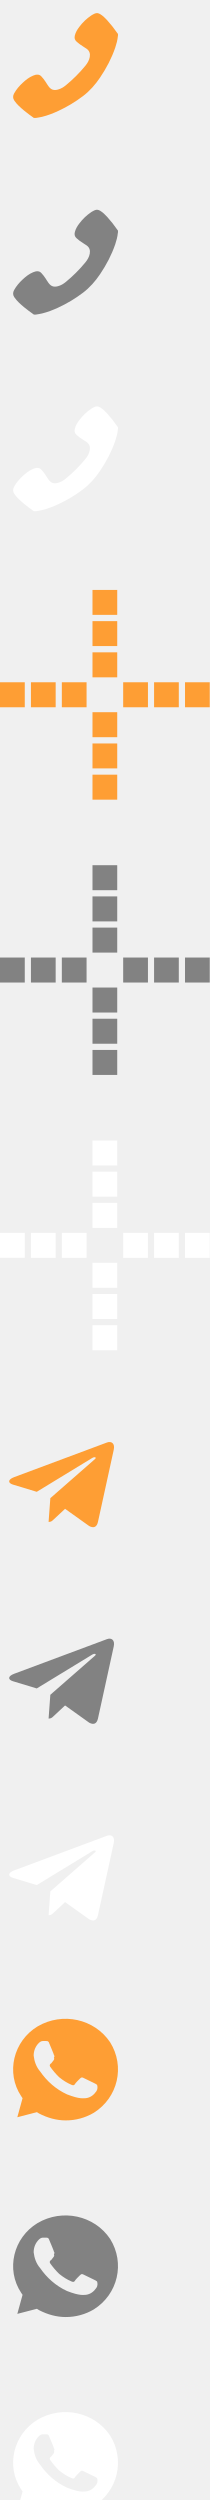
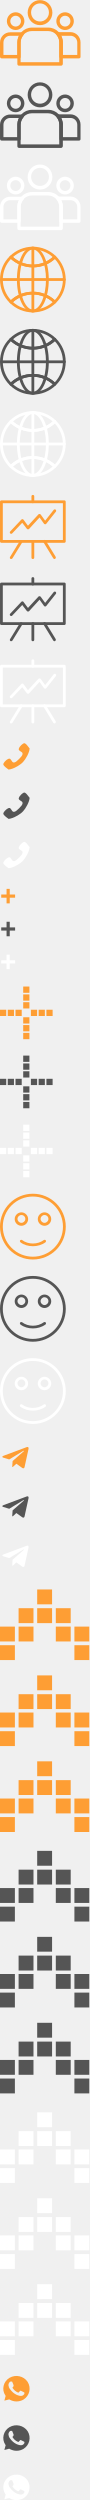
<svg xmlns="http://www.w3.org/2000/svg" xmlns:xlink="http://www.w3.org/1999/xlink">
+   <symbol id="icon-bots" viewBox="0 0 49 40">
+     <g clip-path="url(#clip0_288_4574)">
+       <path d="M24.336 15.299c-4.176 0-7.518-3.386-7.518-7.62 0-4.232 3.341-7.618 7.518-7.618s7.518 3.386 7.518 7.619c0 4.232-3.341 7.619-7.518 7.619zm0-13.228c-3.028 0-5.43 2.434-5.43 5.503 0 3.068 2.402 5.502 5.43 5.502 3.028 0 5.43-2.433 5.43-5.502 0-3.07-2.402-5.503-5.43-5.503zM9.51 18.261c-2.925 0-5.326-2.434-5.326-5.397S6.585 7.468 9.51 7.468c2.924 0 5.325 2.433 5.325 5.396s-2.401 5.397-5.325 5.397zm0-8.677c-1.776 0-3.238 1.482-3.238 3.28 0 1.8 1.462 3.281 3.237 3.281 1.775 0 3.237-1.481 3.237-3.28 0-1.8-1.462-3.28-3.237-3.28zM39.58 18.261c-2.923 0-5.325-2.434-5.325-5.397s2.402-5.396 5.325-5.396c2.924 0 5.326 2.433 5.326 5.396s-2.298 5.397-5.325 5.397zm0-8.677c-1.774 0-3.236 1.482-3.236 3.28 0 1.8 1.461 3.281 3.236 3.281 1.775 0 3.237-1.481 3.237-3.28 0-1.8-1.357-3.28-3.236-3.28zM37.179 39.955H11.597c-.627 0-1.044-.424-1.044-1.059v-13.12c0-4.974 3.968-8.995 8.875-8.995h9.92c4.907 0 8.875 4.02 8.875 8.994v13.016c0 .635-.523 1.164-1.044 1.164zm-24.538-2.116H36.03V25.775c0-3.81-3.028-6.878-6.787-6.878h-9.919c-3.759 0-6.787 3.069-6.787 6.878v12.064h.104z" />
+       <path d="M48.038 35.51H37.179c-.626 0-1.044-.423-1.044-1.058V25.88c0-1.587-.522-3.174-1.566-4.444-.21-.318-.314-.635-.21-1.058a1.27 1.27 0 01.732-.741c.418-.106.835-.106 1.253-.106h6.473c3.446 0 6.16 2.857 6.16 6.243v8.572c.105.635-.313 1.164-.939 1.164zm-9.815-2.116h8.77V25.88c0-2.329-1.88-4.127-4.072-4.127h-5.743c.627 1.27 1.045 2.75 1.045 4.127v7.513zM11.597 35.51H1.052c-.627 0-1.045-.423-1.045-1.058V25.88c0-3.493 2.82-6.244 6.16-6.244h6.474c.313 0 .627 0 .94.106.418.106.73.318.835.635.105.317.105.74-.209 1.058-1.044 1.27-1.67 2.858-1.67 4.445v8.571c.104.53-.313 1.058-.94 1.058zm-9.501-2.116h8.458V25.88c0-1.482.313-2.857 1.044-4.127h-5.43c-2.297 0-4.072 1.904-4.072 4.127v7.513z" />
+     </g>
+     <defs>
+       <clipPath id="clip0_288_4574">
+         <path d="M0 0h49v40H0z" />
+       </clipPath>
+     </defs>
+   </symbol>
+   <symbol id="icon-glob" viewBox="0 0 40 40">
+     <g clip-path="url(#clip0_288_4598)">
+       <path d="M33.328 34.554a.773.773 0 01-.596-.255 18.297 18.297 0 00-12.75-5.186c-4.76 0-9.266 1.87-12.75 5.186-.34.34-.85.34-1.19 0-3.91-3.74-6.036-8.84-6.036-14.28 0-5.441 2.125-10.541 6.035-14.281.34-.34.85-.34 1.19 0a18.297 18.297 0 0012.75 5.185c4.76 0 9.266-1.87 12.751-5.185.34-.34.85-.34 1.19 0 3.91 3.825 6.035 8.84 6.035 14.28 0 5.44-2.125 10.54-6.035 14.28a.917.917 0 01-.594.256zM6.636 7.523c-3.23 3.4-4.93 7.82-4.93 12.495 0 4.676 1.785 9.095 4.93 12.496 3.655-3.315 8.33-5.1 13.346-5.1 4.93 0 9.605 1.785 13.346 5.1 3.23-3.4 4.93-7.82 4.93-12.496 0-4.675-1.785-9.095-4.93-12.495-3.656 3.315-8.33 5.1-13.346 5.1-4.93 0-9.605-1.87-13.346-5.1z" />
+       <path d="M19.982 12.623c-5.185 0-10.2-2.04-13.94-5.695a.77.77 0 01-.255-.595c0-.255.085-.425.255-.595A19.969 19.969 0 0119.982.042c5.185 0 10.2 2.04 13.94 5.696.17.17.255.34.255.595a.772.772 0 01-.255.595 19.97 19.97 0 01-13.94 5.695zm-12.07-6.29c3.314 2.975 7.564 4.59 12.07 4.59 4.505 0 8.755-1.615 12.07-4.59-3.315-2.975-7.565-4.59-12.07-4.59s-8.756 1.615-12.07 4.59zM19.982 39.994c-5.185 0-10.2-2.04-13.94-5.695a.772.772 0 01-.255-.595c0-.255.085-.425.255-.595 3.74-3.656 8.67-5.696 13.94-5.696 5.185 0 10.2 2.04 13.94 5.696.17.17.255.34.255.595a.772.772 0 01-.255.595 19.969 19.969 0 01-13.94 5.695zm-12.07-6.29c3.314 2.975 7.564 4.59 12.07 4.59 4.505 0 8.755-1.615 12.07-4.59-3.315-2.975-7.564-4.59-12.07-4.59-4.505 0-8.756 1.615-12.07 4.59z" />
+       <path d="M19.982 39.994c-5.44 0-9.69-8.755-9.69-19.976 0-11.22 4.25-19.976 9.69-19.976 5.44 0 9.69 8.756 9.69 19.976 0 11.22-4.25 19.976-9.69 19.976zm0-38.251c-4.335 0-7.99 8.33-7.99 18.275 0 9.946 3.654 18.276 7.99 18.276 4.335 0 7.99-8.33 7.99-18.276 0-9.945-3.655-18.275-7.99-18.275z" />
+       <path d="M19.982 39.994c-.51 0-.85-.34-.85-.85V.893c0-.51.34-.85.85-.85s.85.34.85.85v38.251c0 .51-.34.85-.85.85z" />
+       <path d="M39.107 20.869H.856c-.51 0-.85-.34-.85-.85s.34-.85.85-.85h38.251c.51 0 .85.34.85.85s-.34.85-.85.85z" />
+     </g>
+     <defs>
+       <clipPath id="clip0_288_4598">
+         <path d="M0 0h40v40H0z" />
+       </clipPath>
+     </defs>
+   </symbol>
+   <symbol id="icon-grow" viewBox="0 0 40 40">
+     <path d="M39.108 30.105H.856c-.51 0-.85-.34-.85-.85V5.174c0-.51.34-.85.85-.85h38.252c.51 0 .85.34.85.85v24.08c0 .51-.34.85-.85.85zM1.707 28.404h36.551V6.026H1.706v22.378z" />
+     <path d="M19.982 6.026c-.51 0-.85-.34-.85-.85V1.856c0-.51.34-.85.85-.85s.85.34.85.85v3.318c0 .511-.34.851-.85.851zM19.982 39.976c-.51 0-.85-.34-.85-.85v-9.87c0-.511.34-.852.85-.852s.85.34.85.851v9.785c0 .596-.34.936-.85.936zM6.806 39.976c-.17 0-.34 0-.424-.085-.425-.255-.51-.766-.255-1.191l6.035-9.87c.255-.425.765-.51 1.19-.255.425.255.51.765.255 1.19L7.572 39.55c-.17.256-.426.426-.766.426zM33.157 39.976c-.255 0-.595-.17-.765-.425l-6.035-9.87c-.255-.426-.085-.936.255-1.191.425-.256.935-.086 1.19.255l6.035 9.87c.255.425.085.935-.255 1.19-.17.17-.255.17-.425.17zM6.806 24.66a.919.919 0 01-.595-.255.823.823 0 010-1.191l6.8-7.232c.17-.17.425-.256.68-.256.255 0 .51.17.596.34l2.72 3.66 6.375-6.893c.17-.17.425-.255.68-.255.255 0 .51.17.68.34l2.72 3.744 5.185-6.551c.255-.34.85-.426 1.19-.17.34.255.425.85.17 1.19l-5.865 7.403c-.17.17-.425.34-.68.34-.255 0-.51-.17-.68-.34l-2.72-3.829-6.375 6.977c-.17.17-.425.256-.68.256-.255 0-.51-.17-.68-.34l-2.806-3.66-6.12 6.467a.771.771 0 01-.595.255z" />
+   </symbol>
  <symbol id="icon-phone" viewBox="0 0 20 20">
    <path d="M5.174 18c-.513-.373-1.035-.738-1.52-1.147-.53-.453-1.063-.906-1.46-1.491-.253-.369-.25-.726-.04-1.11.336-.614.79-1.135 1.3-1.613.476-.444.986-.85 1.596-1.102.236-.1.481-.172.742-.148.2.02.365.108.505.252.253.26.462.55.662.85.149.225.285.461.446.678.385.529.814.665 1.448.493.441-.12.826-.349 1.171-.634 1.1-.902 2.103-1.9 3.001-2.998.321-.393.582-.826.67-1.34.088-.509-.04-.934-.477-1.247-.357-.252-.742-.46-1.091-.725a7.75 7.75 0 01-.446-.37c-.292-.256-.353-.572-.264-.933.12-.497.38-.922.686-1.32a7.464 7.464 0 011.837-1.747c.152-.1.317-.18.481-.261.317-.152.602-.092.887.084.401.249.734.578 1.051.926a18.648 18.648 0 011.545 1.961c.028.044.064.08.096.124v.28c-.008.025-.02.049-.02.073-.056.593-.209 1.167-.397 1.728-.558 1.632-1.352 3.14-2.315 4.567-.722 1.074-1.565 2.036-2.6 2.826a20.348 20.348 0 01-3.795 2.277c-.798.37-1.617.686-2.475.895-.31.076-.622.112-.935.168h-.28L5.173 18z" />
+   </symbol>
+   <symbol id="icon-plus-small" viewBox="0 0 10 10">
+     <path d="M3.986 5.96H.742V4.02h3.244V.585h1.94v3.437H9.19V5.96H5.926v3.456h-1.94V5.96z" />
  </symbol>
  <symbol id="icon-plus" viewBox="0 0 32 32">
    <path fill-rule="evenodd" clip-rule="evenodd" d="M17.884 32H14.11v-3.817h3.774V32zm0-4.767H14.11v-3.81h3.774v3.81zm-3.774-4.76h3.774v-3.811H14.11v3.81zM32 17.903h-3.774V14.09H32v3.811zm-22.566 0h3.774V14.09H9.434v3.811zm17.846 0h-3.774V14.09h3.774v3.811zm-22.56 0h3.773V14.09H4.72v3.811zm17.852 0h-3.78V14.09h3.78v3.811zM0 17.902h3.78V14.09H0v3.811zm17.884-4.565H14.11V9.52h3.774v3.817zM14.11 8.57h3.774v-3.81H14.11v3.81zm3.774-4.76H14.11V.001h3.774v3.81z" />
  </symbol>
+   <symbol id="icon-smile" viewBox="0 0 40 40">
+     <path d="M20 40C8.936 40 0 31.064 0 20S8.936 0 20 0s20 8.936 20 20-8.936 20-20 20zm0-38.297A18.27 18.27 0 001.703 20 18.27 18.27 0 0020 38.297 18.27 18.27 0 0038.297 20 18.27 18.27 0 0020 1.703z" />
+     <path d="M20 31.915c-2.723 0-5.447-.766-7.574-2.383-.34-.256-.425-.852-.17-1.192.255-.34.851-.425 1.191-.17 3.66 2.808 9.447 2.808 13.191 0 .34-.255.936-.17 1.192.17.255.34.17.936-.17 1.192-2.213 1.617-4.936 2.383-7.66 2.383zM13.021 19.49c-2.298 0-4.085-1.873-4.085-4.086 0-2.212 1.873-4.085 4.085-4.085 2.213 0 4.085 1.873 4.085 4.085 0 2.213-1.787 4.085-4.085 4.085zm0-6.554c-1.277 0-2.383 1.107-2.383 2.383 0 1.277 1.107 2.383 2.383 2.383 1.277 0 2.383-1.106 2.383-2.383a2.379 2.379 0 00-2.383-2.383zM27.064 19.49c-2.298 0-4.085-1.873-4.085-4.086 0-2.212 1.872-4.085 4.085-4.085 2.212 0 4.085 1.873 4.085 4.085 0 2.213-1.788 4.085-4.085 4.085zm0-6.554c-1.277 0-2.384 1.107-2.384 2.383 0 1.277 1.107 2.383 2.384 2.383 1.276 0 2.383-1.106 2.383-2.383a2.379 2.379 0 00-2.383-2.383z" />
+   </symbol>
  <symbol id="icon-tgm" viewBox="0 0 20 20">
    <path d="M17.354 5.183L14.94 16.215c-.182.779-.657.973-1.332.606l-3.68-2.627-1.774 1.654c-.197.19-.361.35-.74.35l.265-3.63 6.818-5.97c.296-.255-.064-.397-.46-.141l-8.43 5.142-3.629-1.1c-.79-.24-.804-.765.164-1.132L16.337 4.07c.657-.239 1.232.142 1.017 1.114z" />
+   </symbol>
+   <symbol id="icon-up" viewBox="0 0 55 149">
+     <path d="M0 148.164v-9.054h9.054v9.054H0zm45.248 0v-9.054h9.054v9.054H45.25zM0 136.856v-9.052h9.054v9.052H0zm11.308 0v-9.052h9.053v9.052h-9.053zm22.633 0v-9.052h9.054v9.052H33.94zm11.307 0v-9.052h9.054v9.052H45.25zm-33.94-11.177v-9.034h9.053v9.034h-9.053zm11.307 0v-9.034h9.053v9.034h-9.053zm11.326 0v-9.034h9.054v9.034H33.94zM22.615 114.26v-9.052h9.053v9.034l-9.053.018zM0 95.894v-9.035h9.054v9.035H0zm45.249 0v-9.035h9.053v9.035H45.25zM0 84.585v-9.052h9.054v9.052H0zm11.308 0v-9.052h9.053v9.052h-9.053zm22.634 0v-9.052h9.053v9.052h-9.053zm11.307 0v-9.052h9.053v9.052H45.25zM11.308 73.41v-9.053h9.053v9.053h-9.053zm11.307 0v-9.053h9.054v9.053h-9.054zm11.327 0v-9.053h9.053v9.053h-9.053zM22.615 61.97v-9.034h9.054v9.034h-9.054zM0 43.623v-9.034h9.054v9.034H0zm45.249 0v-9.034h9.053v9.034H45.25zM0 32.315v-9.052h9.054v9.052H0zm11.308 0v-9.052h9.053v9.052h-9.053zm22.634 0v-9.052h9.053v9.052h-9.053zm11.307 0v-9.052h9.053v9.052H45.25zM11.308 21.138v-9.052h9.053v9.052h-9.053zm11.307 0v-9.052h9.054v9.052h-9.054zm11.327 0v-9.052h9.053v9.052h-9.053zM22.615 9.7V.667h9.054V9.7h-9.054z" />
  </symbol>
  <symbol id="icon-wapp" viewBox="0 0 20 20">
    <path d="M16.803 5.584C14.41 2 9.523.934 5.733 3.162 2.045 5.391.848 10.234 3.242 13.82l.2.29-.799 2.907 2.992-.775.3.193c1.296.678 2.692 1.066 4.088 1.066a8.373 8.373 0 004.288-1.163c3.69-2.325 4.787-7.071 2.493-10.753zm-2.094 7.46c-.399.581-.897.968-1.595 1.065-.4 0-.898.194-2.892-.58-1.696-.776-3.092-2.035-4.09-3.488-.598-.679-.897-1.55-.996-2.422 0-.775.299-1.453.797-1.938.2-.194.4-.29.599-.29h.498c.2 0 .4 0 .499.387.2.484.698 1.647.698 1.744.1.097.1.29 0 .387.1.194 0 .388-.1.485-.1.097-.2.29-.299.387-.2.097-.299.29-.2.485.4.58.898 1.162 1.397 1.646.598.485 1.197.872 1.895 1.163.2.097.399.097.498-.097.1-.194.599-.678.798-.872.2-.194.3-.194.499-.097l1.595.775c.2.097.4.194.499.291.1.29.1.678-.1.969z" />
  </symbol>
-   <view id="icon-phone-view-orange" viewBox="0 0 20 20" />
-   <view id="icon-phone-view-dark" viewBox="0 30 20 20" />
-   <view id="icon-phone-view-white" viewBox="0 60 20 20" />
-   <view id="icon-plus-view-orange" viewBox="0 90 32 32" />
-   <view id="icon-plus-view-dark" viewBox="0 132 32 32" />
-   <view id="icon-plus-view-white" viewBox="0 174 32 32" />
-   <view id="icon-tgm-view-orange" viewBox="0 216 20 20" />
-   <view id="icon-tgm-view-dark" viewBox="0 246 20 20" />
-   <view id="icon-tgm-view-white" viewBox="0 276 20 20" />
-   <view id="icon-wapp-view-orange" viewBox="0 306 20 20" />
-   <view id="icon-wapp-view-dark" viewBox="0 336 20 20" />
-   <view id="icon-wapp-view-white" viewBox="0 366 20 20" />
-   <use xlink:href="#icon-phone" x="0" y="0" width="20" height="20" style="fill:#fe9e34" />
-   <use xlink:href="#icon-phone" x="0" y="30" width="20" height="20" style="fill:#828282" />
-   <use xlink:href="#icon-phone" x="0" y="60" width="20" height="20" style="fill:#ffffff" />
-   <use xlink:href="#icon-plus" x="0" y="90" width="32" height="32" style="fill:#fe9e34" />
-   <use xlink:href="#icon-plus" x="0" y="132" width="32" height="32" style="fill:#828282" />
-   <use xlink:href="#icon-plus" x="0" y="174" width="32" height="32" style="fill:#ffffff" />
-   <use xlink:href="#icon-tgm" x="0" y="216" width="20" height="20" style="fill:#fe9e34" />
-   <use xlink:href="#icon-tgm" x="0" y="246" width="20" height="20" style="fill:#828282" />
-   <use xlink:href="#icon-tgm" x="0" y="276" width="20" height="20" style="fill:#ffffff" />
-   <use xlink:href="#icon-wapp" x="0" y="306" width="20" height="20" style="fill:#fe9e34" />
-   <use xlink:href="#icon-wapp" x="0" y="336" width="20" height="20" style="fill:#828282" />
-   <use xlink:href="#icon-wapp" x="0" y="366" width="20" height="20" style="fill:#ffffff" />
+   <view id="icon-bots-view-orange" viewBox="0 0 49 40" />
+   <view id="icon-bots-view-dark" viewBox="0 50 49 40" />
+   <view id="icon-bots-view-white" viewBox="0 100 49 40" />
+   <view id="icon-glob-view-orange" viewBox="0 150 40 40" />
+   <view id="icon-glob-view-dark" viewBox="0 200 40 40" />
+   <view id="icon-glob-view-white" viewBox="0 250 40 40" />
+   <view id="icon-grow-view-orange" viewBox="0 300 40 40" />
+   <view id="icon-grow-view-dark" viewBox="0 350 40 40" />
+   <view id="icon-grow-view-white" viewBox="0 400 40 40" />
+   <view id="icon-phone-view-orange" viewBox="0 450 20 20" />
+   <view id="icon-phone-view-dark" viewBox="0 480 20 20" />
+   <view id="icon-phone-view-white" viewBox="0 510 20 20" />
+   <view id="icon-plus-small-view-orange" viewBox="0 540 10 10" />
+   <view id="icon-plus-small-view-dark" viewBox="0 560 10 10" />
+   <view id="icon-plus-small-view-white" viewBox="0 580 10 10" />
+   <view id="icon-plus-view-orange" viewBox="0 600 32 32" />
+   <view id="icon-plus-view-dark" viewBox="0 642 32 32" />
+   <view id="icon-plus-view-white" viewBox="0 684 32 32" />
+   <view id="icon-smile-view-orange" viewBox="0 726 40 40" />
+   <view id="icon-smile-view-dark" viewBox="0 776 40 40" />
+   <view id="icon-smile-view-white" viewBox="0 826 40 40" />
+   <view id="icon-tgm-view-orange" viewBox="0 876 20 20" />
+   <view id="icon-tgm-view-dark" viewBox="0 906 20 20" />
+   <view id="icon-tgm-view-white" viewBox="0 936 20 20" />
+   <view id="icon-up-view-orange" viewBox="0 966 55 149" />
+   <view id="icon-up-view-dark" viewBox="0 1125 55 149" />
+   <view id="icon-up-view-white" viewBox="0 1284 55 149" />
+   <view id="icon-wapp-view-orange" viewBox="0 1443 20 20" />
+   <view id="icon-wapp-view-dark" viewBox="0 1473 20 20" />
+   <view id="icon-wapp-view-white" viewBox="0 1503 20 20" />
+   <use xlink:href="#icon-bots" x="0" y="0" width="49" height="40" style="fill:#fe9e34" />
+   <use xlink:href="#icon-bots" x="0" y="50" width="49" height="40" style="fill:#555555" />
+   <use xlink:href="#icon-bots" x="0" y="100" width="49" height="40" style="fill:#ffffff" />
+   <use xlink:href="#icon-glob" x="0" y="150" width="40" height="40" style="fill:#fe9e34" />
+   <use xlink:href="#icon-glob" x="0" y="200" width="40" height="40" style="fill:#555555" />
+   <use xlink:href="#icon-glob" x="0" y="250" width="40" height="40" style="fill:#ffffff" />
+   <use xlink:href="#icon-grow" x="0" y="300" width="40" height="40" style="fill:#fe9e34" />
+   <use xlink:href="#icon-grow" x="0" y="350" width="40" height="40" style="fill:#555555" />
+   <use xlink:href="#icon-grow" x="0" y="400" width="40" height="40" style="fill:#ffffff" />
+   <use xlink:href="#icon-phone" x="0" y="450" width="20" height="20" style="fill:#fe9e34" />
+   <use xlink:href="#icon-phone" x="0" y="480" width="20" height="20" style="fill:#555555" />
+   <use xlink:href="#icon-phone" x="0" y="510" width="20" height="20" style="fill:#ffffff" />
+   <use xlink:href="#icon-plus-small" x="0" y="540" width="10" height="10" style="fill:#fe9e34" />
+   <use xlink:href="#icon-plus-small" x="0" y="560" width="10" height="10" style="fill:#555555" />
+   <use xlink:href="#icon-plus-small" x="0" y="580" width="10" height="10" style="fill:#ffffff" />
+   <use xlink:href="#icon-plus" x="0" y="600" width="32" height="32" style="fill:#fe9e34" />
+   <use xlink:href="#icon-plus" x="0" y="642" width="32" height="32" style="fill:#555555" />
+   <use xlink:href="#icon-plus" x="0" y="684" width="32" height="32" style="fill:#ffffff" />
+   <use xlink:href="#icon-smile" x="0" y="726" width="40" height="40" style="fill:#fe9e34" />
+   <use xlink:href="#icon-smile" x="0" y="776" width="40" height="40" style="fill:#555555" />
+   <use xlink:href="#icon-smile" x="0" y="826" width="40" height="40" style="fill:#ffffff" />
+   <use xlink:href="#icon-tgm" x="0" y="876" width="20" height="20" style="fill:#fe9e34" />
+   <use xlink:href="#icon-tgm" x="0" y="906" width="20" height="20" style="fill:#555555" />
+   <use xlink:href="#icon-tgm" x="0" y="936" width="20" height="20" style="fill:#ffffff" />
+   <use xlink:href="#icon-up" x="0" y="966" width="55" height="149" style="fill:#fe9e34" />
+   <use xlink:href="#icon-up" x="0" y="1125" width="55" height="149" style="fill:#555555" />
+   <use xlink:href="#icon-up" x="0" y="1284" width="55" height="149" style="fill:#ffffff" />
+   <use xlink:href="#icon-wapp" x="0" y="1443" width="20" height="20" style="fill:#fe9e34" />
+   <use xlink:href="#icon-wapp" x="0" y="1473" width="20" height="20" style="fill:#555555" />
+   <use xlink:href="#icon-wapp" x="0" y="1503" width="20" height="20" style="fill:#ffffff" />
</svg>
